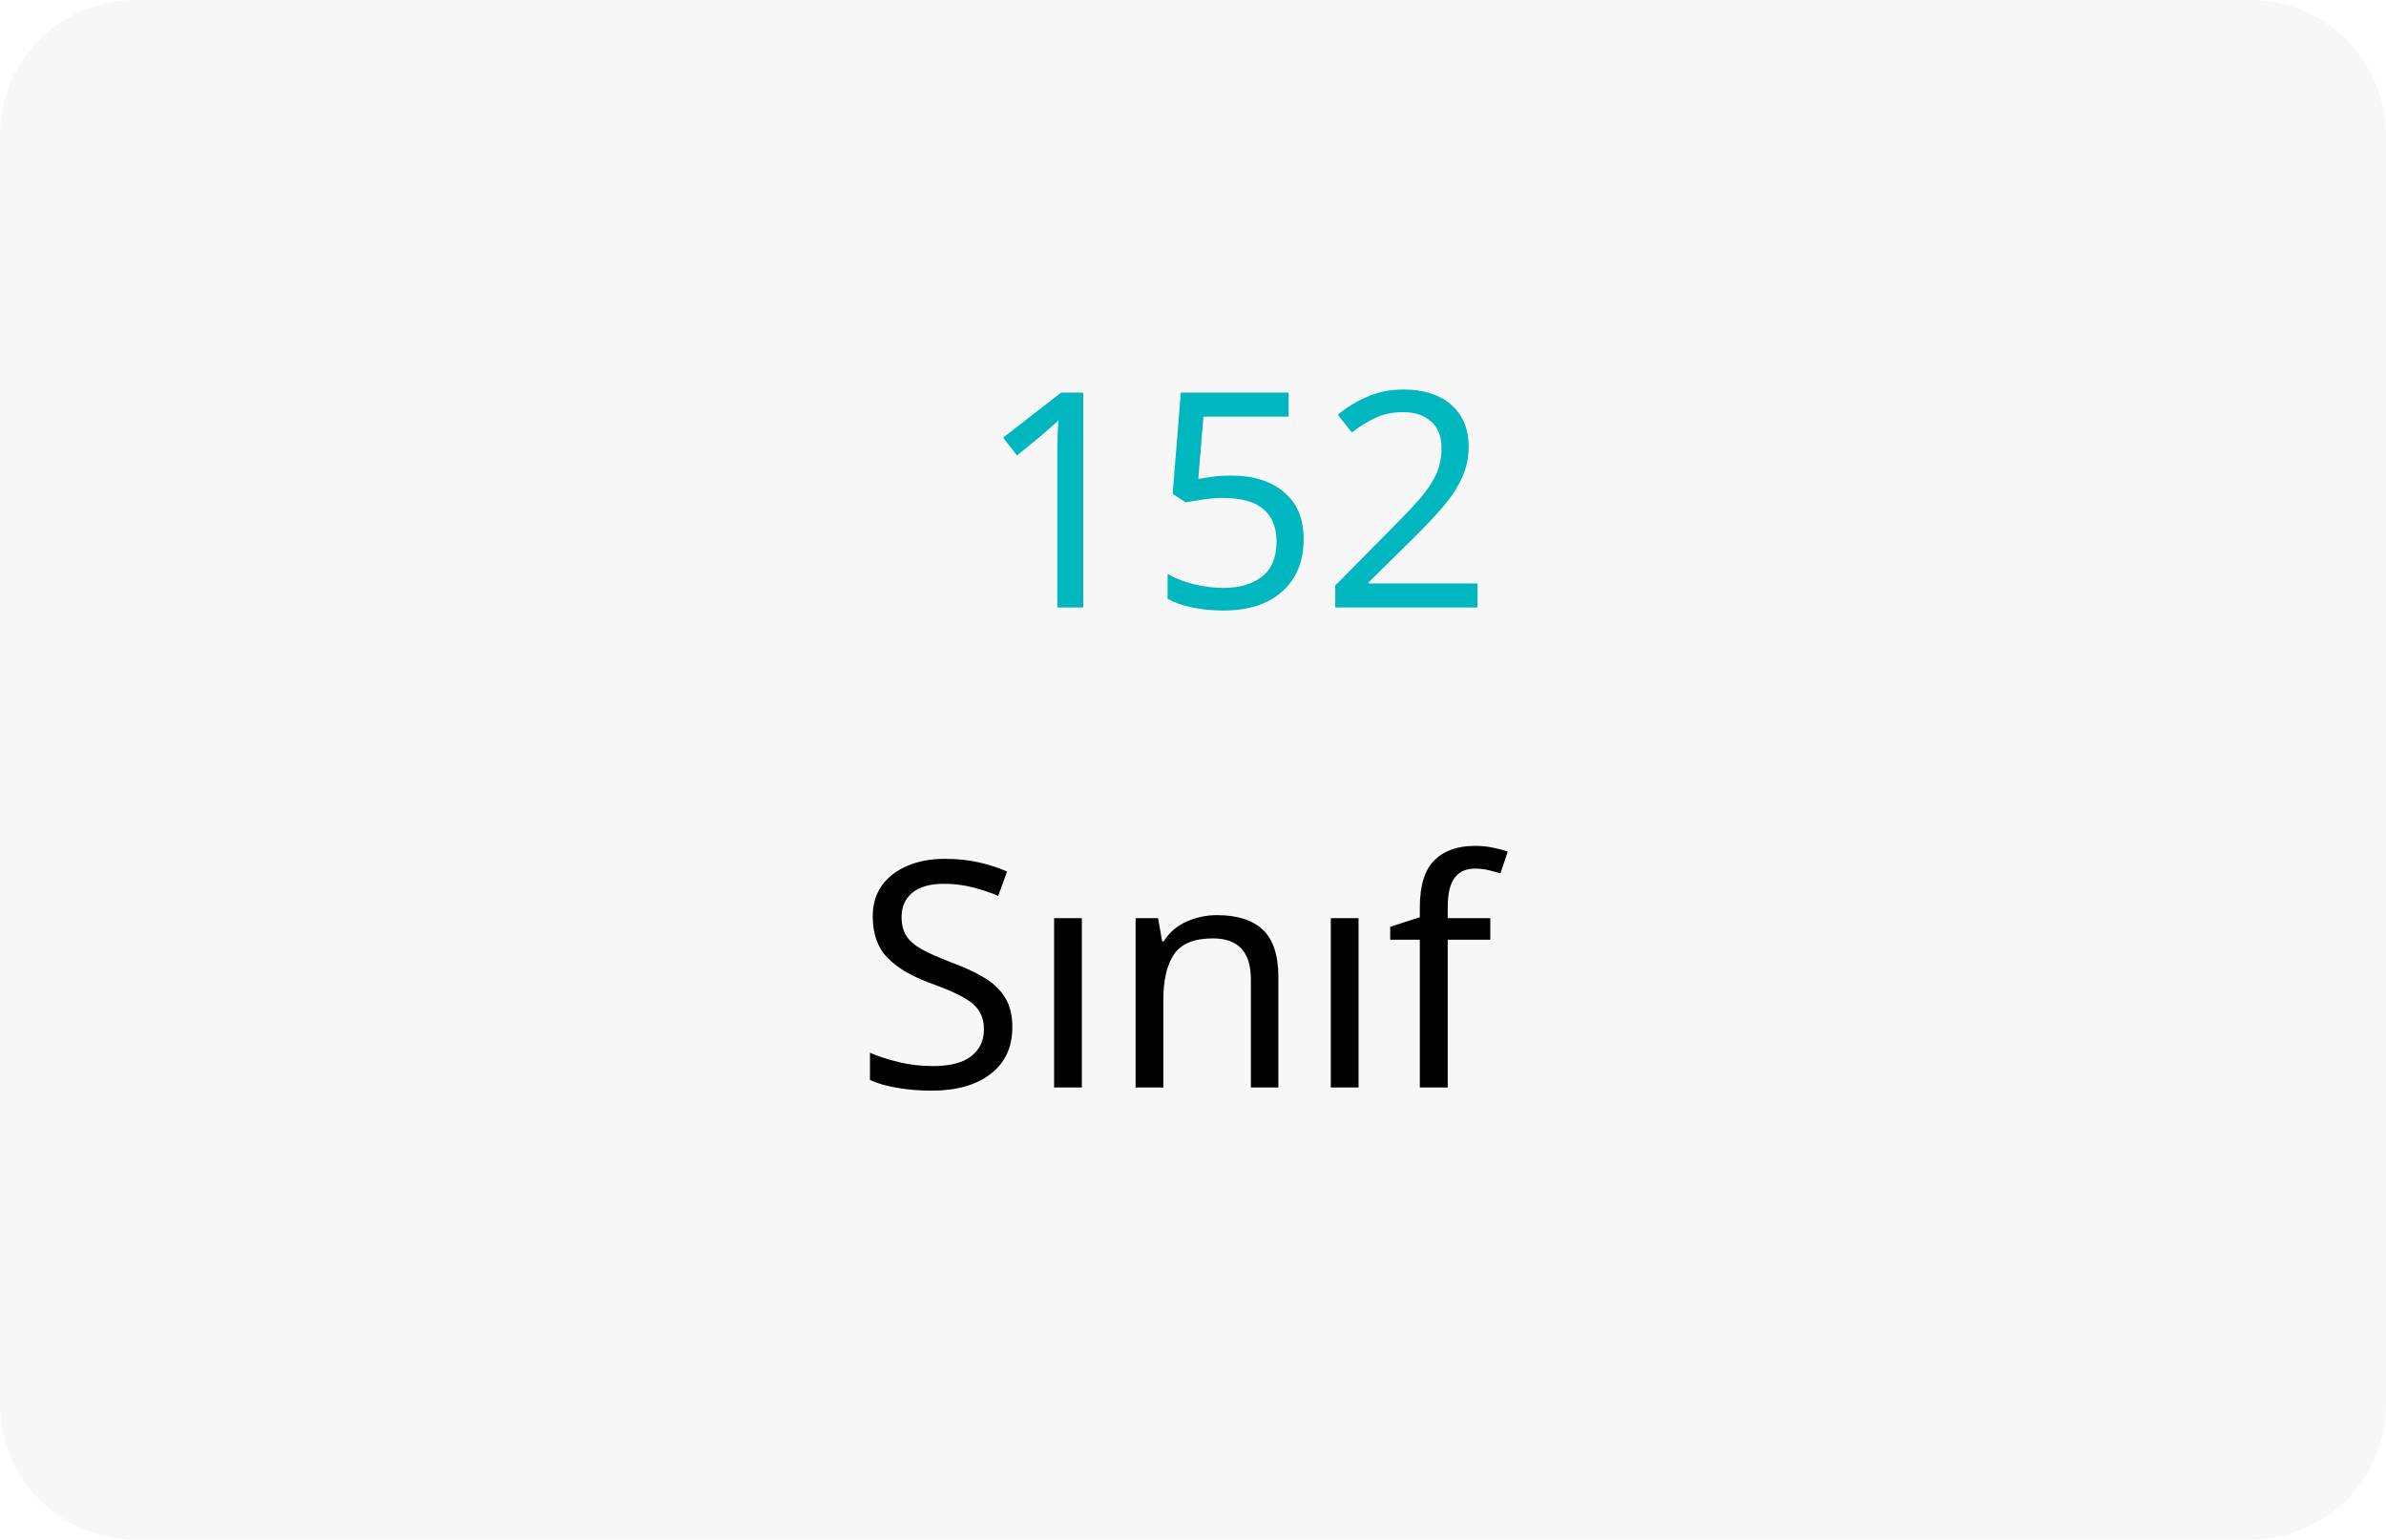
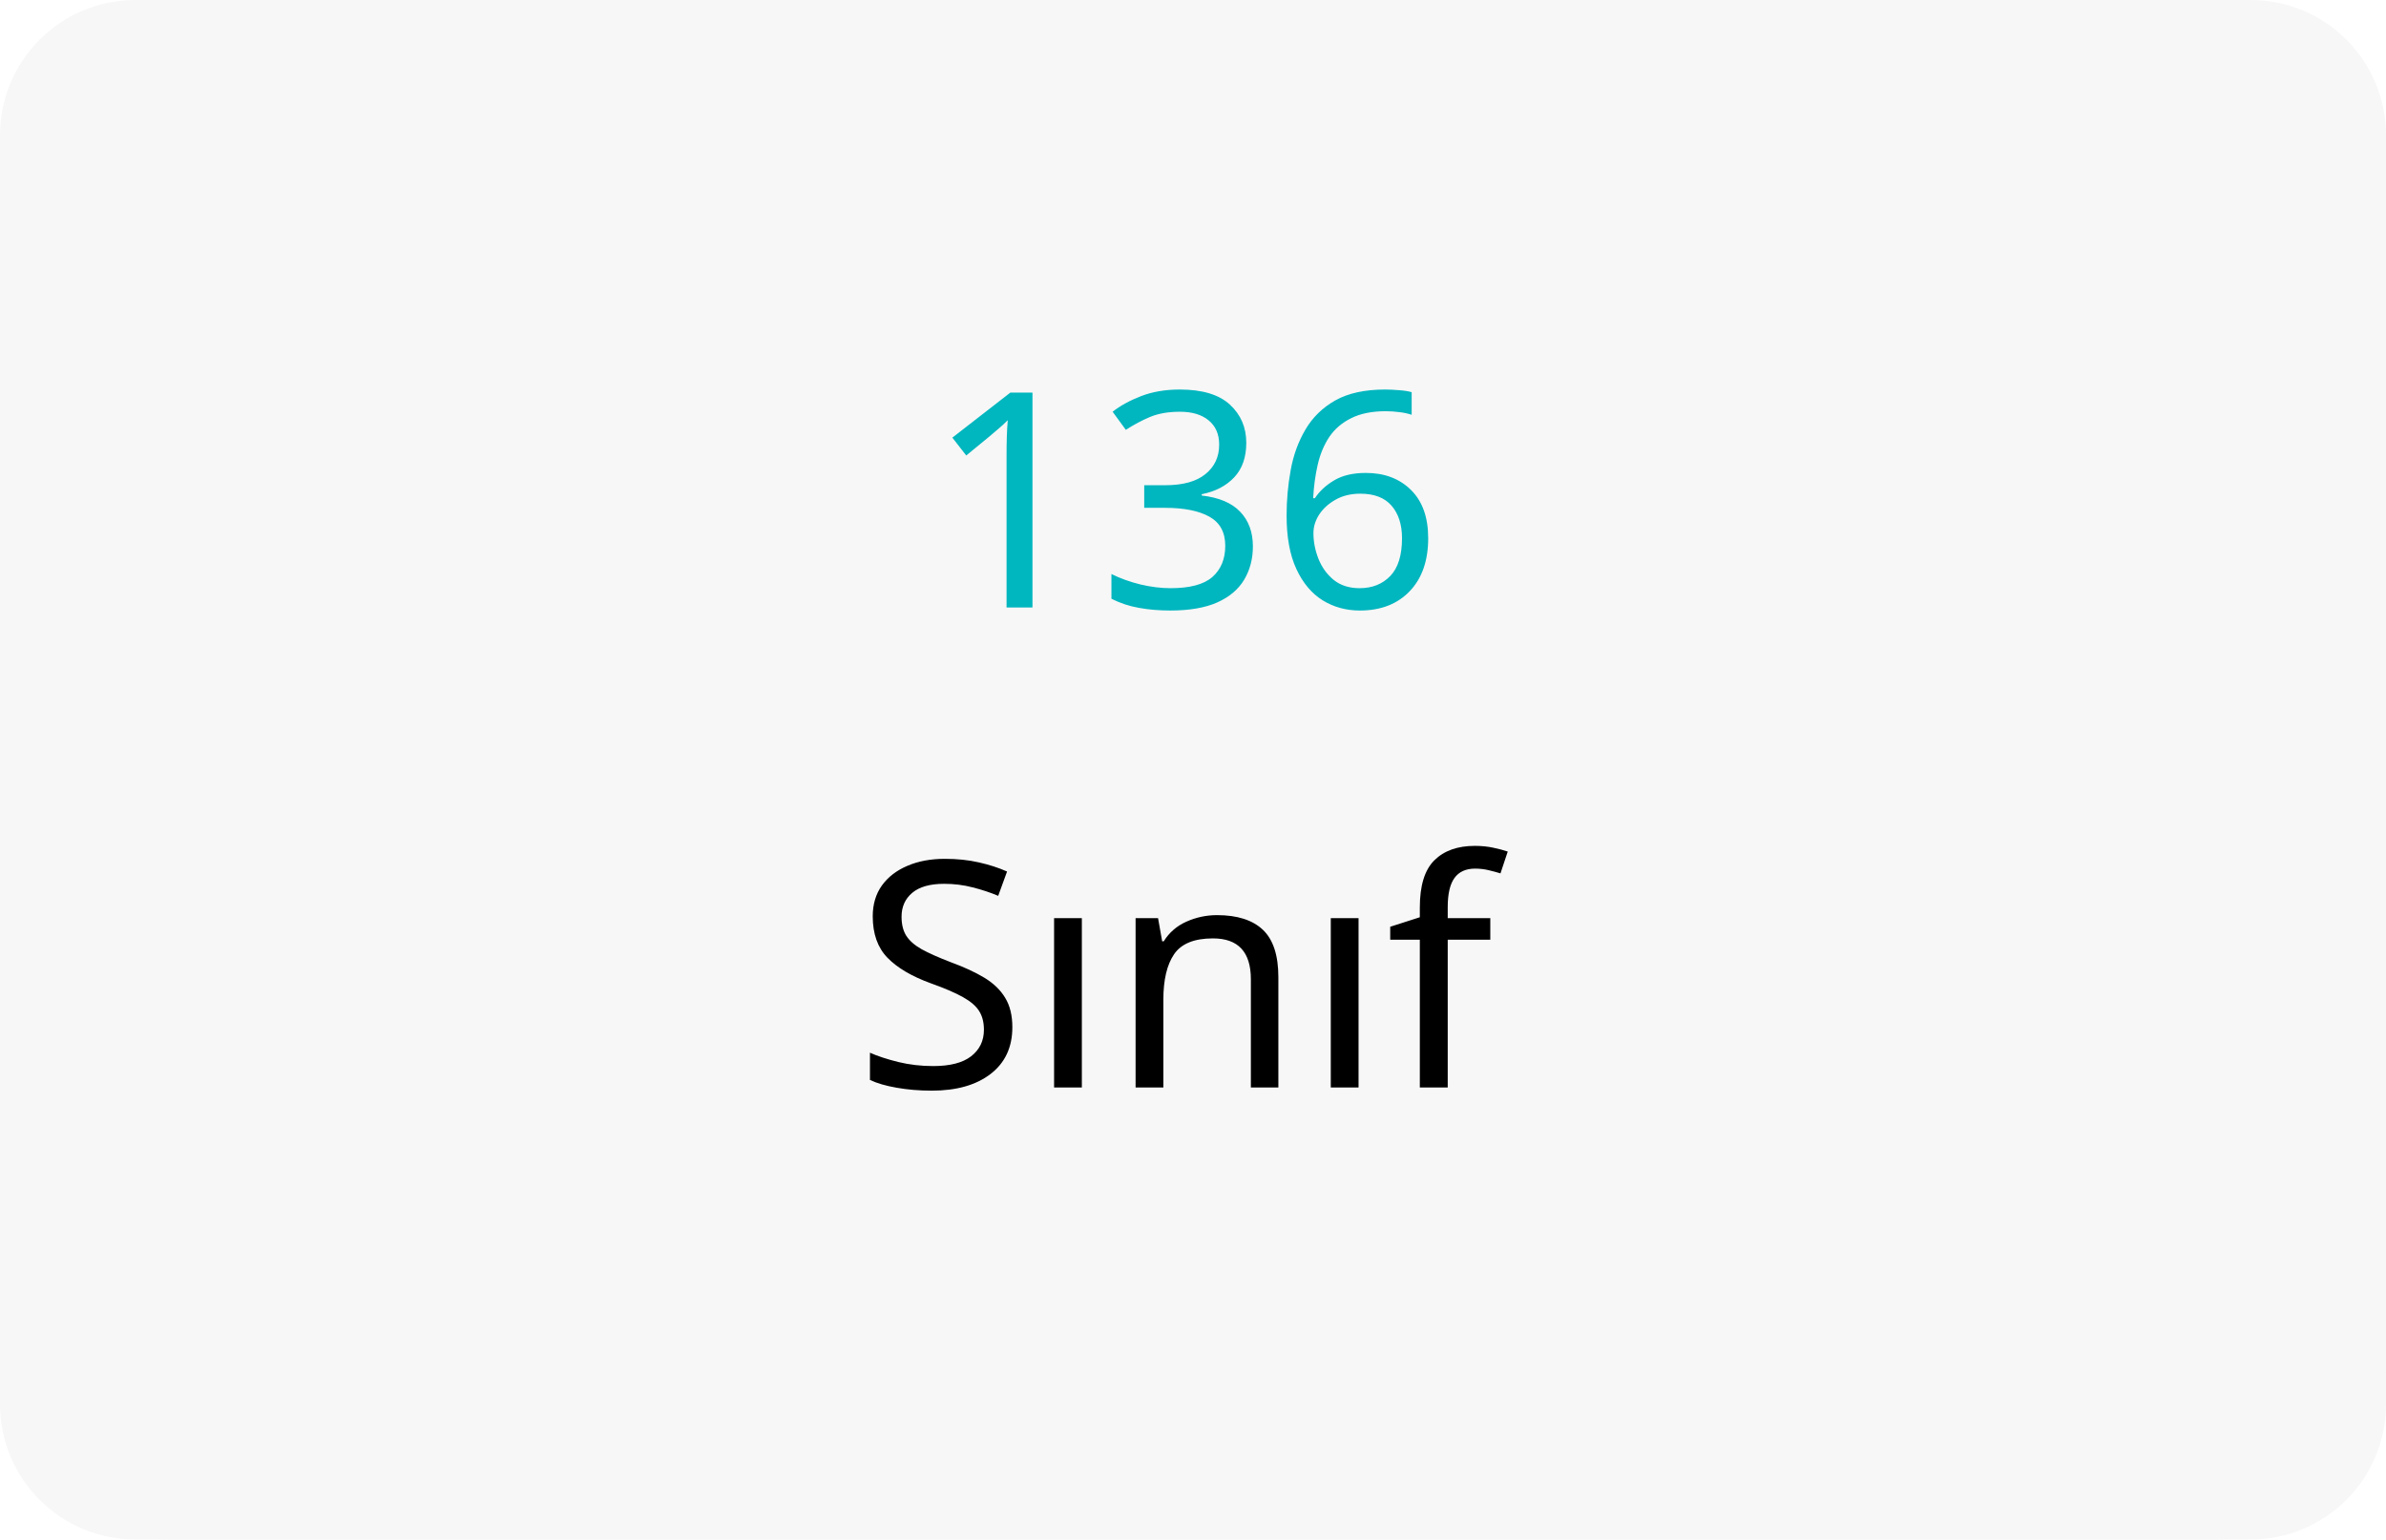
<svg xmlns="http://www.w3.org/2000/svg" width="282" height="182" viewBox="0 0 282 182" fill="none" version="1.1" id="svg24601">
  <defs id="defs24605">
    <pattern id="EMFhbasepattern" patternUnits="userSpaceOnUse" width="6" height="6" x="0" y="0" />
  </defs>
  <path d="M0 16C0 7.163 7.163 0 16 0H266C274.837 0 282 7.163 282 16V166C282 174.837 274.837 182 266 182H16C7.163 182 0 174.837 0 166V16Z" fill="#F7F7F7" id="path24593" />
  <path d="M0 20C0 8.954 8.954 0 20 0H262C273.046 0 282 8.954 282 20V162C282 173.046 273.046 182 262 182H20C8.954 182 0 173.046 0 162V20Z" fill="#F7F7F7" id="path24595" />
-   <text xml:space="preserve" style="font-size:35.598px;font-family:'Times New Roman';-inkscape-font-specification:'Times New Roman, Normal';opacity:1;fill:#00b6bf;fill-opacity:1;stroke:#000000;stroke-width:0" x="115.387" y="71.817" id="text24825">
-     <tspan id="tspan24823" x="115.387" y="71.817" style="font-style:normal;font-variant:normal;font-weight:normal;font-stretch:normal;font-family:'Doppio One';-inkscape-font-specification:'Doppio One';stroke-width:0">152</tspan>
+   <text xml:space="preserve" style="font-size:35.598px;font-family:'Times New Roman';-inkscape-font-specification:'Times New Roman, Normal';opacity:1;fill:#00b6bf;fill-opacity:1;stroke:#000000;stroke-width:0" x="109.387" y="71.817" id="text24825">
+     <tspan id="tspan24823" x="109.387" y="71.817" style="font-style:normal;font-variant:normal;font-weight:normal;font-stretch:normal;font-family:'Doppio One';-inkscape-font-specification:'Doppio One';stroke-width:0">136</tspan>
  </text>
  <text xml:space="preserve" style="font-style:normal;font-variant:normal;font-weight:400;font-size:37.333px;line-height:125%;font-family:Aptos;text-align:start;letter-spacing:0px;word-spacing:0px;text-anchor:start;fill:#000000;fill-opacity:1;stroke:none" x="100.914" y="128.562" id="text26215">
    <tspan x="100.914" y="128.562" id="tspan26213" style="font-style:normal;font-variant:normal;font-weight:normal;font-stretch:normal;font-size:37.333px;font-family:'Doppio One';-inkscape-font-specification:'Doppio One'">Sınıf</tspan>
  </text>
</svg>
